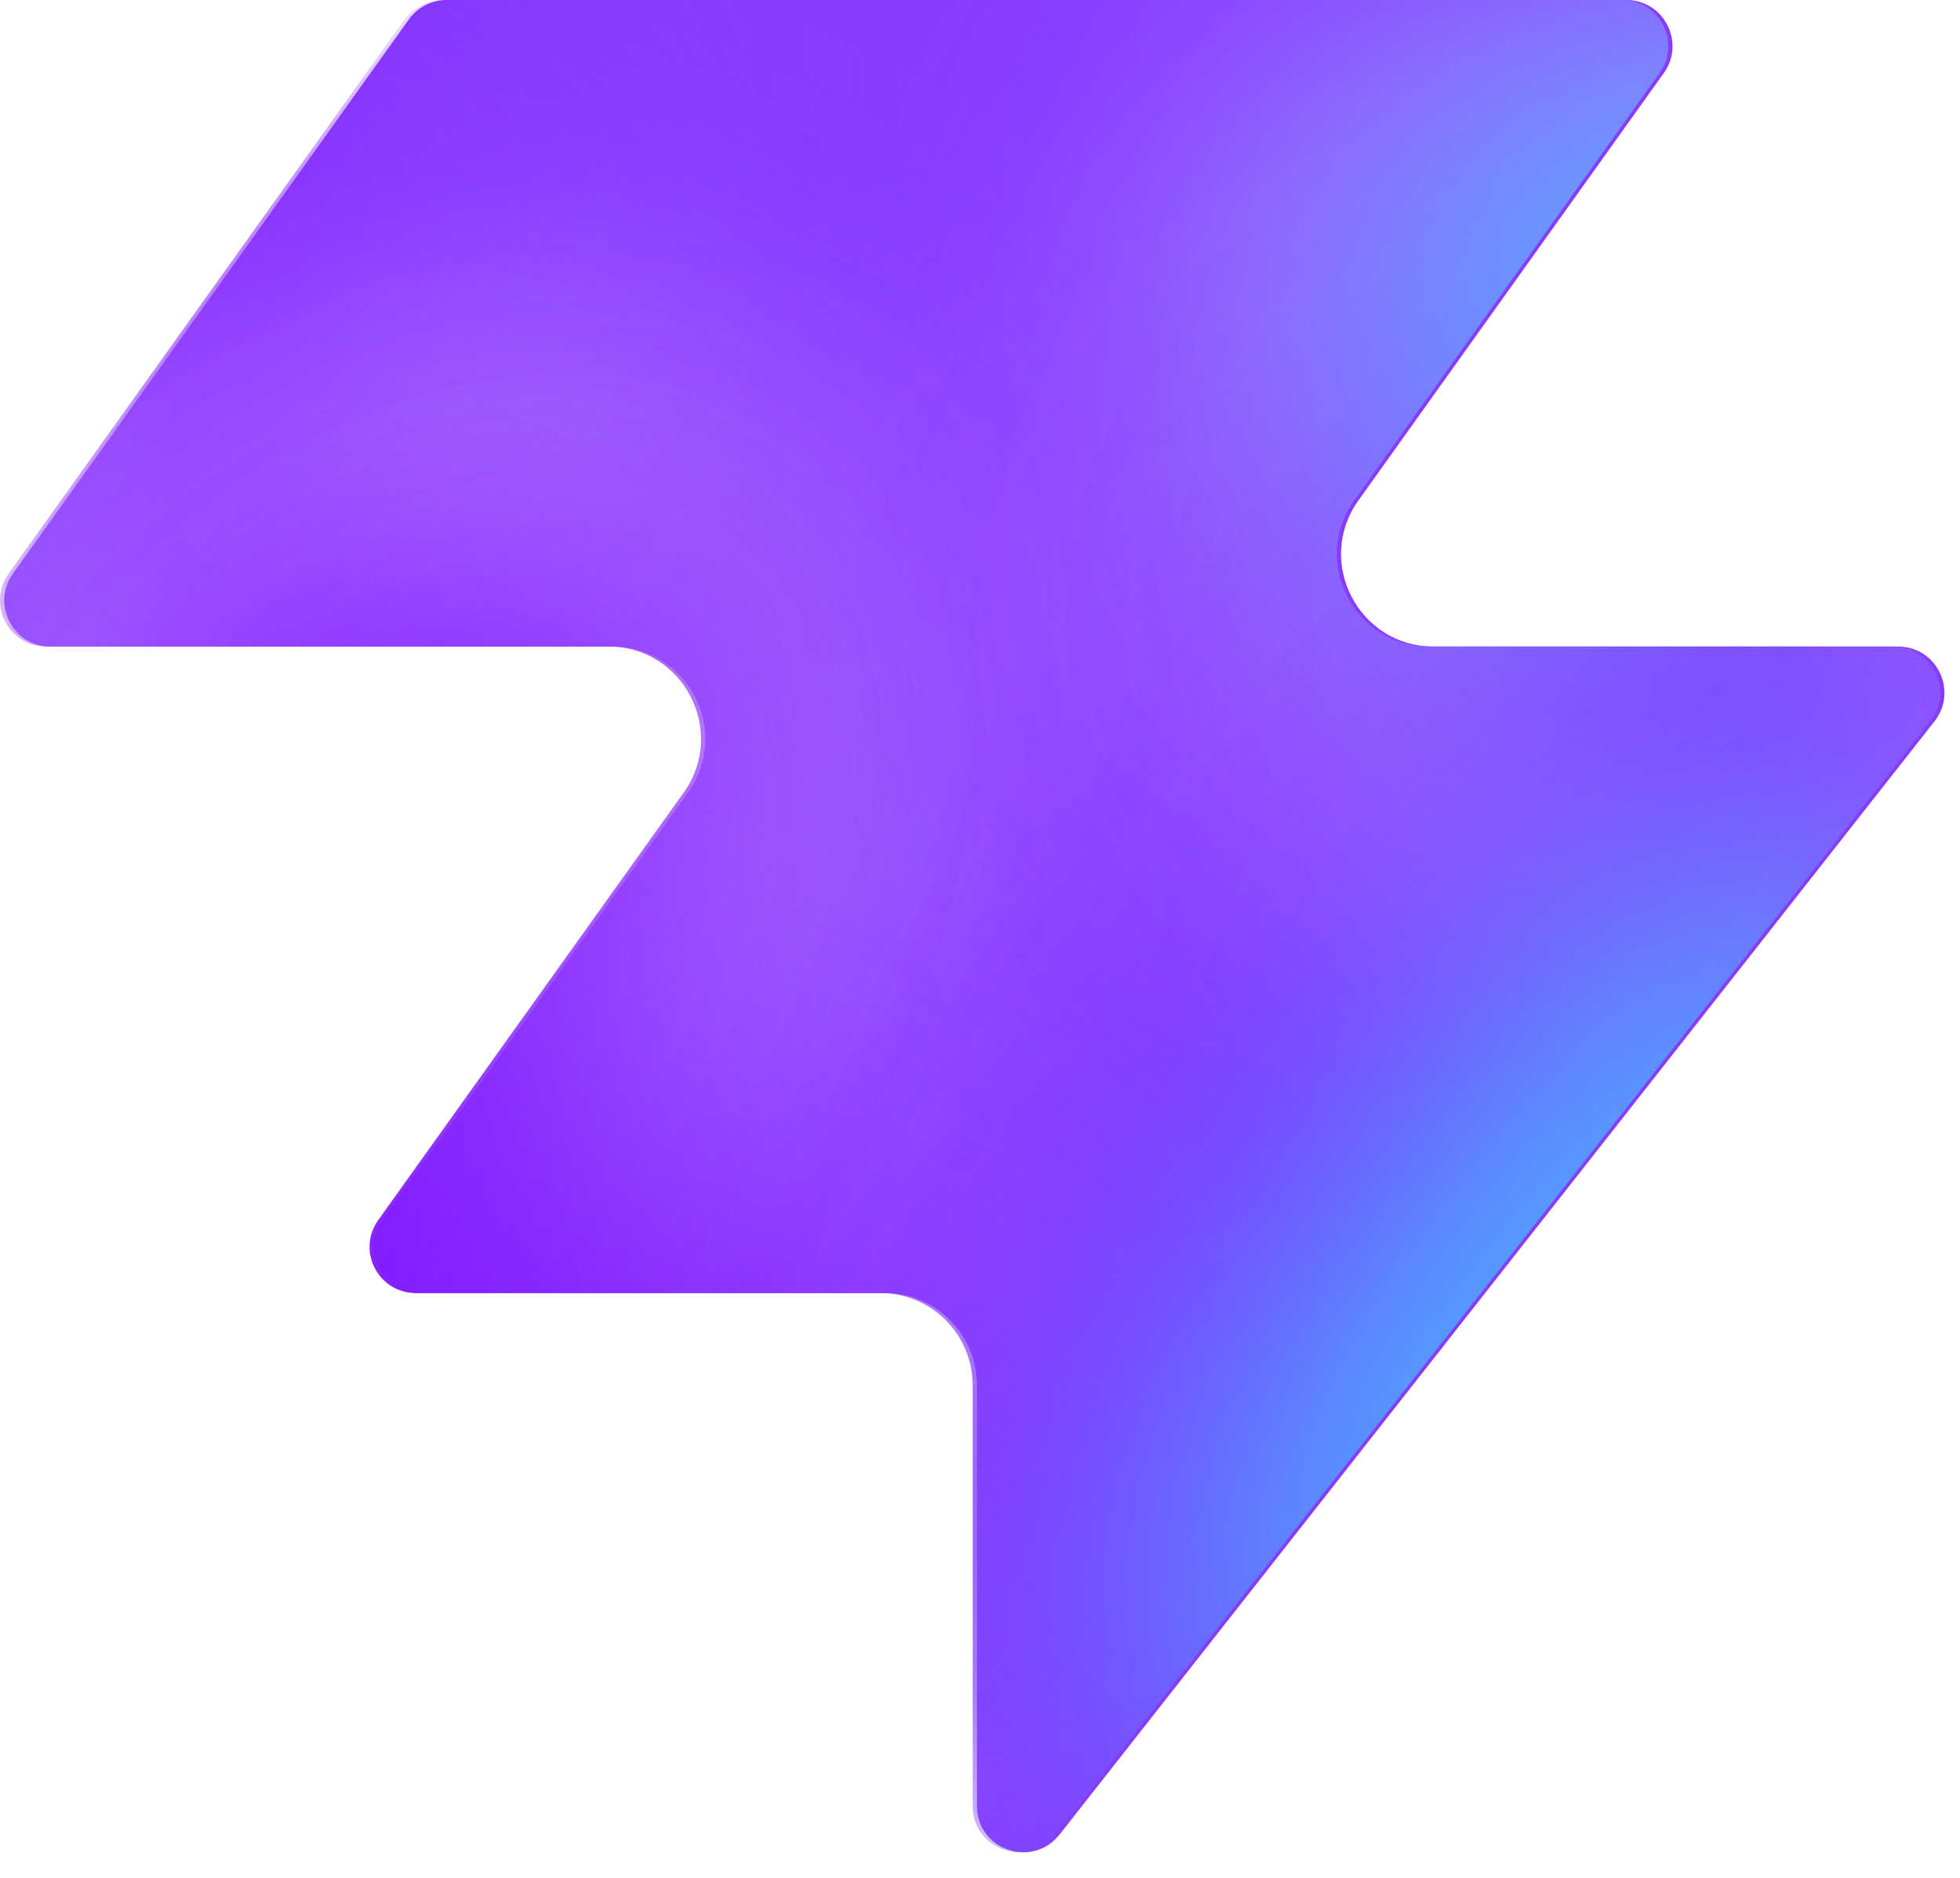
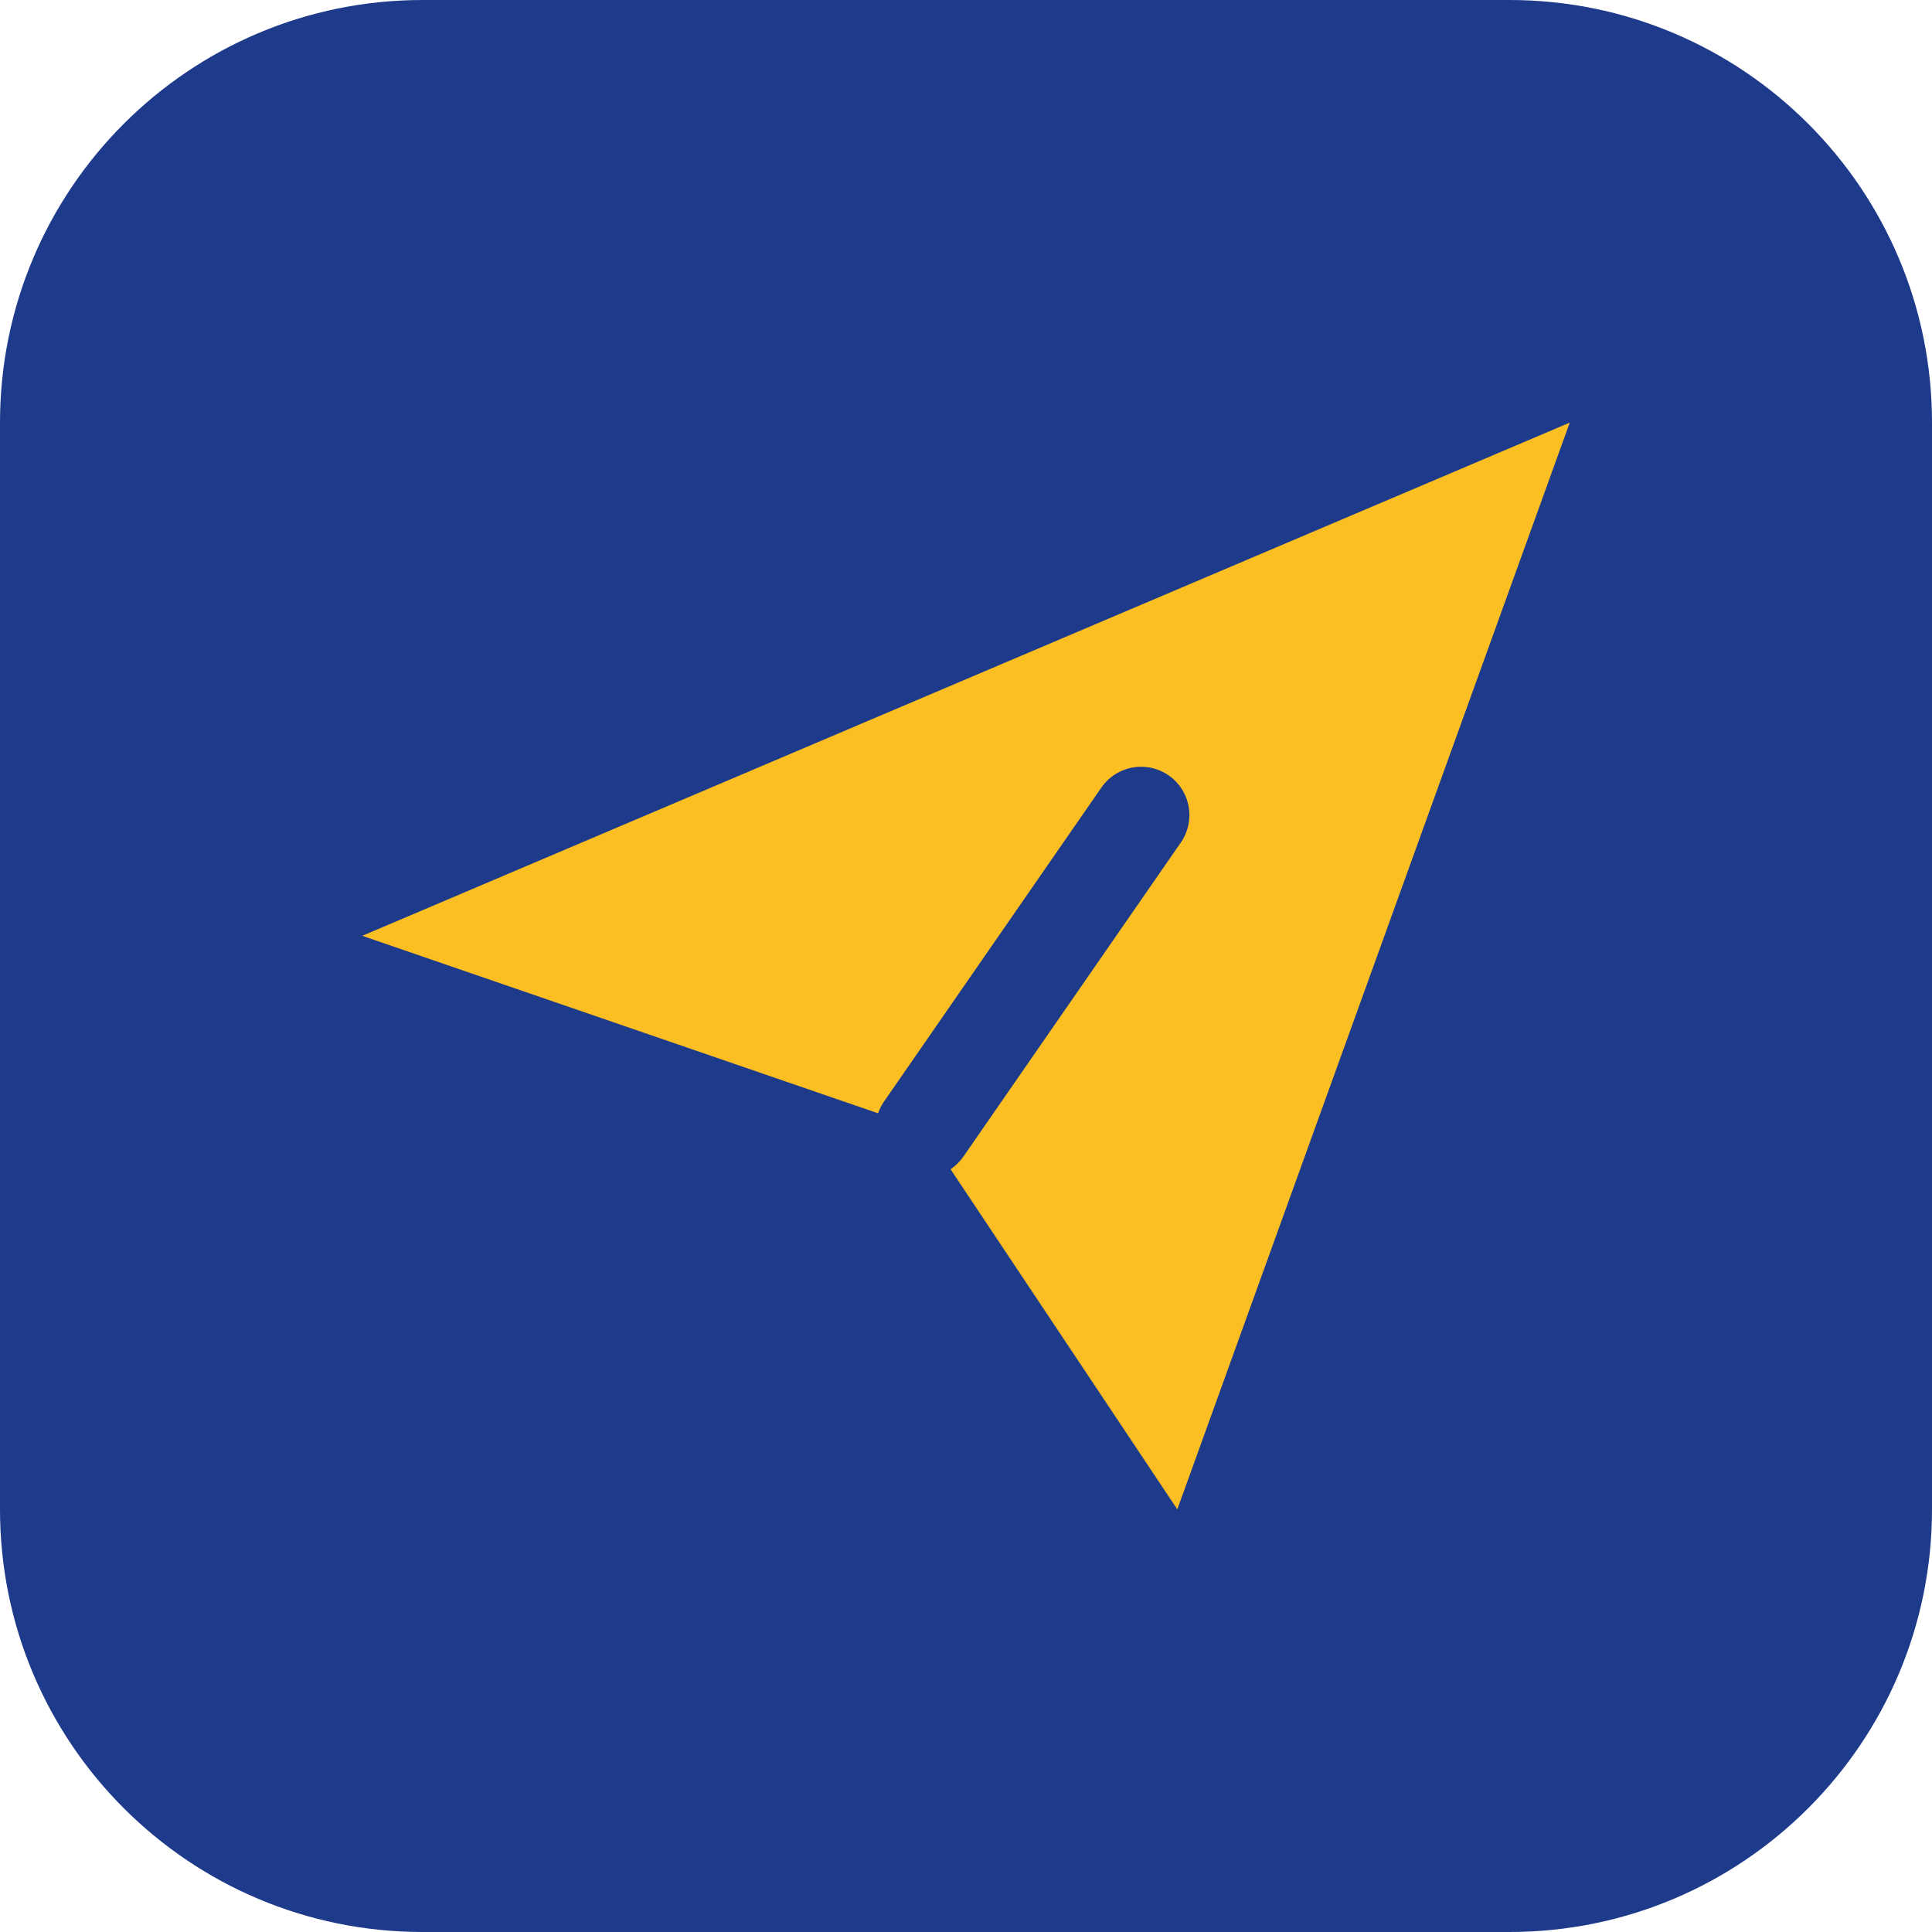
- <svg xmlns="http://www.w3.org/2000/svg" width="48" height="46" fill="none" viewBox="0 0 48 46">
-   <path fill="#863bff" d="M25.946 44.938c-.664.845-2.021.375-2.021-.698V33.937a2.26 2.26 0 0 0-2.262-2.262H10.287c-.92 0-1.456-1.04-.92-1.788l7.48-10.471c1.07-1.497 0-3.578-1.842-3.578H1.237c-.92 0-1.456-1.04-.92-1.788L10.013.474c.214-.297.556-.474.92-.474h28.894c.92 0 1.456 1.04.92 1.788l-7.48 10.471c-1.07 1.498 0 3.579 1.842 3.579h11.377c.943 0 1.473 1.088.89 1.83L25.947 44.94z" style="fill:#863bff;fill:color(display-p3 .525 .23 1);fill-opacity:1" />
-   <mask id="a" width="48" height="46" x="0" y="0" maskUnits="userSpaceOnUse" style="mask-type:alpha">
-     <path fill="#000" d="M25.842 44.938c-.664.844-2.021.375-2.021-.698V33.937a2.26 2.26 0 0 0-2.262-2.262H10.183c-.92 0-1.456-1.04-.92-1.788l7.48-10.471c1.07-1.498 0-3.579-1.842-3.579H1.133c-.92 0-1.456-1.04-.92-1.787L9.91.473c.214-.297.556-.474.92-.474h28.894c.92 0 1.456 1.04.92 1.788l-7.48 10.471c-1.07 1.498 0 3.578 1.842 3.578h11.377c.943 0 1.473 1.088.89 1.832L25.843 44.94z" style="fill:#000;fill-opacity:1" />
-   </mask>
-   <g mask="url(#a)">
-     <g filter="url(#b)">
-       <ellipse cx="5.508" cy="14.704" fill="#ede6ff" rx="5.508" ry="14.704" style="fill:#ede6ff;fill:color(display-p3 .927 .903 1);fill-opacity:1" transform="matrix(.00324 1 1 -.00324 -4.47 31.516)" />
-     </g>
-     <g filter="url(#c)">
-       <ellipse cx="10.399" cy="29.851" fill="#ede6ff" rx="10.399" ry="29.851" style="fill:#ede6ff;fill:color(display-p3 .927 .903 1);fill-opacity:1" transform="matrix(.00324 1 1 -.00324 -39.328 7.883)" />
-     </g>
-     <g filter="url(#d)">
-       <ellipse cx="5.508" cy="30.487" fill="#7e14ff" rx="5.508" ry="30.487" style="fill:#7e14ff;fill:color(display-p3 .492 .077 1);fill-opacity:1" transform="rotate(89.814 -25.913 -14.639)scale(1 -1)" />
-     </g>
-     <g filter="url(#e)">
-       <ellipse cx="5.508" cy="30.599" fill="#7e14ff" rx="5.508" ry="30.599" style="fill:#7e14ff;fill:color(display-p3 .492 .077 1);fill-opacity:1" transform="rotate(89.814 -32.644 -3.334)scale(1 -1)" />
-     </g>
-     <g filter="url(#f)">
-       <ellipse cx="5.508" cy="30.599" fill="#7e14ff" rx="5.508" ry="30.599" style="fill:#7e14ff;fill:color(display-p3 .492 .077 1);fill-opacity:1" transform="matrix(.00324 1 1 -.00324 -34.34 30.47)" />
-     </g>
-     <g filter="url(#g)">
-       <ellipse cx="14.072" cy="22.078" fill="#ede6ff" rx="14.072" ry="22.078" style="fill:#ede6ff;fill:color(display-p3 .927 .903 1);fill-opacity:1" transform="rotate(93.35 24.506 48.493)scale(-1 1)" />
-     </g>
-     <g filter="url(#h)">
-       <ellipse cx="3.47" cy="21.501" fill="#7e14ff" rx="3.47" ry="21.501" style="fill:#7e14ff;fill:color(display-p3 .492 .077 1);fill-opacity:1" transform="rotate(89.009 28.708 47.59)scale(-1 1)" />
-     </g>
-     <g filter="url(#i)">
-       <ellipse cx="3.47" cy="21.501" fill="#7e14ff" rx="3.47" ry="21.501" style="fill:#7e14ff;fill:color(display-p3 .492 .077 1);fill-opacity:1" transform="rotate(89.009 28.708 47.59)scale(-1 1)" />
-     </g>
-     <g filter="url(#j)">
-       <ellipse cx=".387" cy="8.972" fill="#7e14ff" rx="4.407" ry="29.108" style="fill:#7e14ff;fill:color(display-p3 .492 .077 1);fill-opacity:1" transform="rotate(39.51 .387 8.972)" />
-     </g>
-     <g filter="url(#k)">
-       <ellipse cx="47.523" cy="-6.092" fill="#7e14ff" rx="4.407" ry="29.108" style="fill:#7e14ff;fill:color(display-p3 .492 .077 1);fill-opacity:1" transform="rotate(37.892 47.523 -6.092)" />
-     </g>
-     <g filter="url(#l)">
-       <ellipse cx="41.412" cy="6.333" fill="#47bfff" rx="5.971" ry="9.665" style="fill:#47bfff;fill:color(display-p3 .28 .748 1);fill-opacity:1" transform="rotate(37.892 41.412 6.333)" />
-     </g>
-     <g filter="url(#m)">
-       <ellipse cx="-1.879" cy="38.332" fill="#7e14ff" rx="4.407" ry="29.108" style="fill:#7e14ff;fill:color(display-p3 .492 .077 1);fill-opacity:1" transform="rotate(37.892 -1.88 38.332)" />
-     </g>
-     <g filter="url(#n)">
-       <ellipse cx="-1.879" cy="38.332" fill="#7e14ff" rx="4.407" ry="29.108" style="fill:#7e14ff;fill:color(display-p3 .492 .077 1);fill-opacity:1" transform="rotate(37.892 -1.88 38.332)" />
-     </g>
-     <g filter="url(#o)">
-       <ellipse cx="35.651" cy="29.907" fill="#7e14ff" rx="4.407" ry="29.108" style="fill:#7e14ff;fill:color(display-p3 .492 .077 1);fill-opacity:1" transform="rotate(37.892 35.651 29.907)" />
-     </g>
-     <g filter="url(#p)">
-       <ellipse cx="38.418" cy="32.4" fill="#47bfff" rx="5.971" ry="15.297" style="fill:#47bfff;fill:color(display-p3 .28 .748 1);fill-opacity:1" transform="rotate(37.892 38.418 32.4)" />
-     </g>
-   </g>
-   <defs>
-     <filter id="b" width="60.045" height="41.654" x="-19.77" y="16.149" color-interpolation-filters="sRGB" filterUnits="userSpaceOnUse">
-       <feFlood flood-opacity="0" result="BackgroundImageFix" />
-       <feBlend in="SourceGraphic" in2="BackgroundImageFix" result="shape" />
-       <feGaussianBlur result="effect1_foregroundBlur_2002_17158" stdDeviation="7.659" />
-     </filter>
-     <filter id="c" width="90.34" height="51.437" x="-54.613" y="-7.533" color-interpolation-filters="sRGB" filterUnits="userSpaceOnUse">
-       <feFlood flood-opacity="0" result="BackgroundImageFix" />
-       <feBlend in="SourceGraphic" in2="BackgroundImageFix" result="shape" />
-       <feGaussianBlur result="effect1_foregroundBlur_2002_17158" stdDeviation="7.659" />
-     </filter>
-     <filter id="d" width="79.355" height="29.4" x="-49.64" y="2.03" color-interpolation-filters="sRGB" filterUnits="userSpaceOnUse">
-       <feFlood flood-opacity="0" result="BackgroundImageFix" />
-       <feBlend in="SourceGraphic" in2="BackgroundImageFix" result="shape" />
-       <feGaussianBlur result="effect1_foregroundBlur_2002_17158" stdDeviation="4.596" />
-     </filter>
-     <filter id="e" width="79.579" height="29.4" x="-45.045" y="20.029" color-interpolation-filters="sRGB" filterUnits="userSpaceOnUse">
-       <feFlood flood-opacity="0" result="BackgroundImageFix" />
-       <feBlend in="SourceGraphic" in2="BackgroundImageFix" result="shape" />
-       <feGaussianBlur result="effect1_foregroundBlur_2002_17158" stdDeviation="4.596" />
-     </filter>
-     <filter id="f" width="79.579" height="29.4" x="-43.513" y="21.178" color-interpolation-filters="sRGB" filterUnits="userSpaceOnUse">
-       <feFlood flood-opacity="0" result="BackgroundImageFix" />
-       <feBlend in="SourceGraphic" in2="BackgroundImageFix" result="shape" />
-       <feGaussianBlur result="effect1_foregroundBlur_2002_17158" stdDeviation="4.596" />
-     </filter>
-     <filter id="g" width="74.749" height="58.852" x="15.756" y="-17.901" color-interpolation-filters="sRGB" filterUnits="userSpaceOnUse">
-       <feFlood flood-opacity="0" result="BackgroundImageFix" />
-       <feBlend in="SourceGraphic" in2="BackgroundImageFix" result="shape" />
-       <feGaussianBlur result="effect1_foregroundBlur_2002_17158" stdDeviation="7.659" />
-     </filter>
-     <filter id="h" width="61.377" height="25.362" x="23.548" y="2.284" color-interpolation-filters="sRGB" filterUnits="userSpaceOnUse">
-       <feFlood flood-opacity="0" result="BackgroundImageFix" />
-       <feBlend in="SourceGraphic" in2="BackgroundImageFix" result="shape" />
-       <feGaussianBlur result="effect1_foregroundBlur_2002_17158" stdDeviation="4.596" />
-     </filter>
-     <filter id="i" width="61.377" height="25.362" x="23.548" y="2.284" color-interpolation-filters="sRGB" filterUnits="userSpaceOnUse">
-       <feFlood flood-opacity="0" result="BackgroundImageFix" />
-       <feBlend in="SourceGraphic" in2="BackgroundImageFix" result="shape" />
-       <feGaussianBlur result="effect1_foregroundBlur_2002_17158" stdDeviation="4.596" />
-     </filter>
-     <filter id="j" width="56.045" height="63.649" x="-27.636" y="-22.853" color-interpolation-filters="sRGB" filterUnits="userSpaceOnUse">
-       <feFlood flood-opacity="0" result="BackgroundImageFix" />
-       <feBlend in="SourceGraphic" in2="BackgroundImageFix" result="shape" />
-       <feGaussianBlur result="effect1_foregroundBlur_2002_17158" stdDeviation="4.596" />
-     </filter>
-     <filter id="k" width="54.814" height="64.646" x="20.116" y="-38.415" color-interpolation-filters="sRGB" filterUnits="userSpaceOnUse">
-       <feFlood flood-opacity="0" result="BackgroundImageFix" />
-       <feBlend in="SourceGraphic" in2="BackgroundImageFix" result="shape" />
-       <feGaussianBlur result="effect1_foregroundBlur_2002_17158" stdDeviation="4.596" />
-     </filter>
-     <filter id="l" width="33.541" height="35.313" x="24.641" y="-11.323" color-interpolation-filters="sRGB" filterUnits="userSpaceOnUse">
-       <feFlood flood-opacity="0" result="BackgroundImageFix" />
-       <feBlend in="SourceGraphic" in2="BackgroundImageFix" result="shape" />
-       <feGaussianBlur result="effect1_foregroundBlur_2002_17158" stdDeviation="4.596" />
-     </filter>
-     <filter id="m" width="54.814" height="64.646" x="-29.286" y="6.009" color-interpolation-filters="sRGB" filterUnits="userSpaceOnUse">
-       <feFlood flood-opacity="0" result="BackgroundImageFix" />
-       <feBlend in="SourceGraphic" in2="BackgroundImageFix" result="shape" />
-       <feGaussianBlur result="effect1_foregroundBlur_2002_17158" stdDeviation="4.596" />
-     </filter>
-     <filter id="n" width="54.814" height="64.646" x="-29.286" y="6.009" color-interpolation-filters="sRGB" filterUnits="userSpaceOnUse">
-       <feFlood flood-opacity="0" result="BackgroundImageFix" />
-       <feBlend in="SourceGraphic" in2="BackgroundImageFix" result="shape" />
-       <feGaussianBlur result="effect1_foregroundBlur_2002_17158" stdDeviation="4.596" />
-     </filter>
-     <filter id="o" width="54.814" height="64.646" x="8.244" y="-2.416" color-interpolation-filters="sRGB" filterUnits="userSpaceOnUse">
-       <feFlood flood-opacity="0" result="BackgroundImageFix" />
-       <feBlend in="SourceGraphic" in2="BackgroundImageFix" result="shape" />
-       <feGaussianBlur result="effect1_foregroundBlur_2002_17158" stdDeviation="4.596" />
-     </filter>
-     <filter id="p" width="39.409" height="43.623" x="18.713" y="10.588" color-interpolation-filters="sRGB" filterUnits="userSpaceOnUse">
-       <feFlood flood-opacity="0" result="BackgroundImageFix" />
-       <feBlend in="SourceGraphic" in2="BackgroundImageFix" result="shape" />
-       <feGaussianBlur result="effect1_foregroundBlur_2002_17158" stdDeviation="4.596" />
-     </filter>
-   </defs>
+ <svg xmlns="http://www.w3.org/2000/svg" viewBox="0 0 32 32">
+   <rect width="32" height="32" rx="7" fill="#1e3a8a" />
+   <path d="M6 15.5 26 7l-6.5 18-4.2-6.3L6 15.5Z" fill="#fbbf24" />
+   <path d="m15.3 18.7 3.6-5.2" stroke="#1e3a8a" stroke-width="1.6" stroke-linecap="round" />
</svg>
